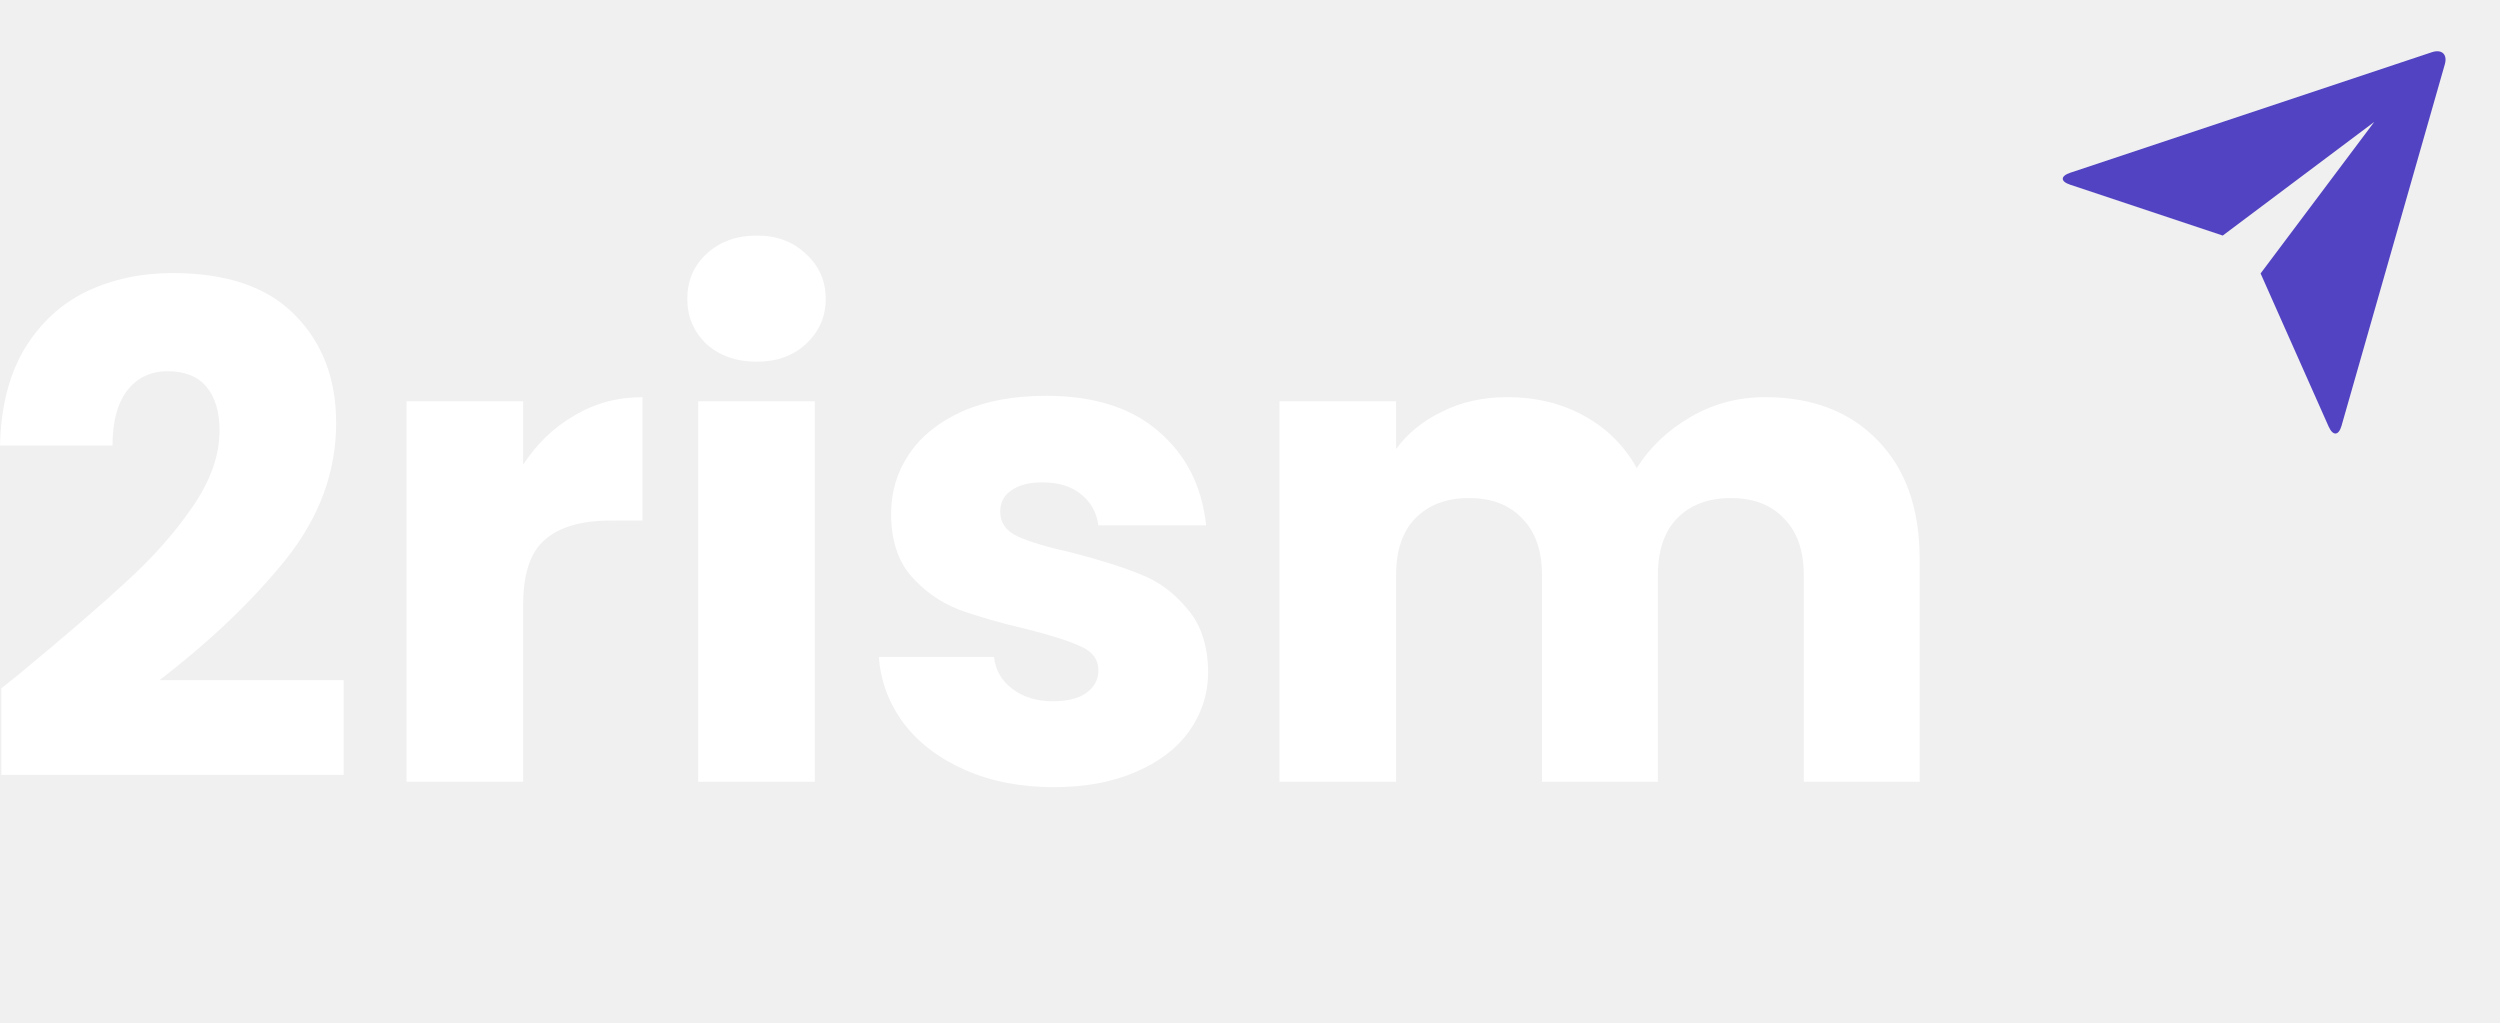
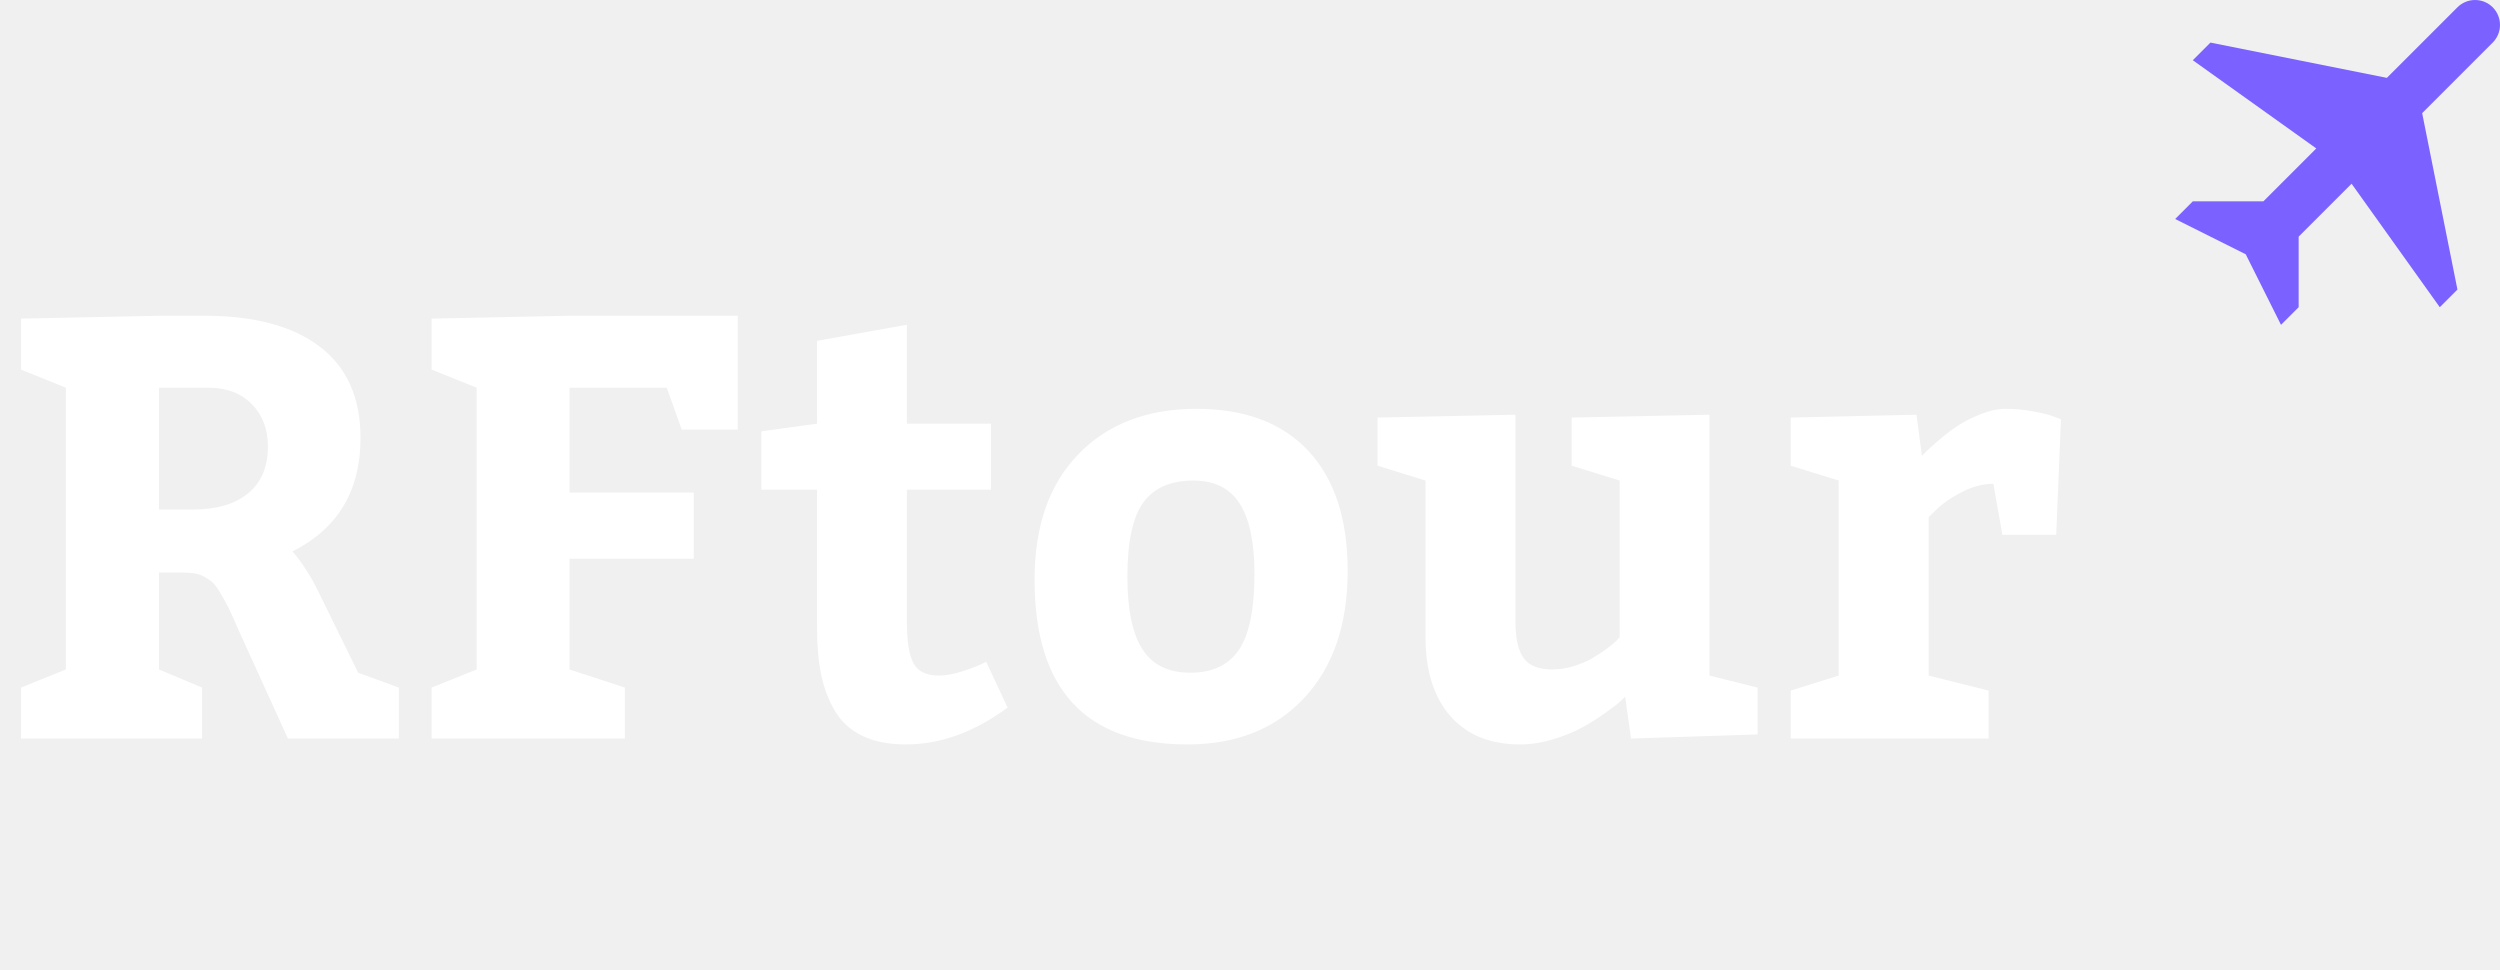
- <svg xmlns="http://www.w3.org/2000/svg" width="88" height="36" viewBox="0 0 88 36" fill="none">
-   <path d="M0.048 24.228C0.592 23.796 0.84 23.596 0.792 23.628C2.36 22.332 3.592 21.268 4.488 20.436C5.4 19.604 6.168 18.732 6.792 17.82C7.416 16.908 7.728 16.02 7.728 15.156C7.728 14.5 7.576 13.988 7.272 13.62C6.968 13.252 6.512 13.068 5.904 13.068C5.296 13.068 4.816 13.3 4.464 13.764C4.128 14.212 3.96 14.852 3.96 15.684H0C0.032 14.324 0.32 13.188 0.864 12.276C1.424 11.364 2.152 10.692 3.048 10.26C3.96 9.828 4.968 9.612 6.072 9.612C7.976 9.612 9.408 10.1 10.368 11.076C11.344 12.052 11.832 13.324 11.832 14.892C11.832 16.604 11.248 18.196 10.08 19.668C8.912 21.124 7.424 22.548 5.616 23.94H12.096V27.276H0.048V24.228Z" fill="white" />
-   <path d="M18.415 16.356C18.895 15.62 19.495 15.044 20.215 14.628C20.935 14.196 21.735 13.98 22.615 13.98V18.324H21.487C20.463 18.324 19.695 18.548 19.183 18.996C18.671 19.428 18.415 20.196 18.415 21.3V27.516H14.311V14.124H18.415V16.356Z" fill="white" />
-   <path d="M26.641 12.732C25.921 12.732 25.329 12.524 24.865 12.108C24.417 11.676 24.193 11.148 24.193 10.524C24.193 9.884 24.417 9.356 24.865 8.94C25.329 8.508 25.921 8.292 26.641 8.292C27.345 8.292 27.921 8.508 28.369 8.94C28.833 9.356 29.065 9.884 29.065 10.524C29.065 11.148 28.833 11.676 28.369 12.108C27.921 12.524 27.345 12.732 26.641 12.732ZM28.681 14.124V27.516H24.577V14.124H28.681Z" fill="white" />
-   <path d="M37.103 27.708C35.935 27.708 34.895 27.508 33.983 27.108C33.071 26.708 32.351 26.164 31.823 25.476C31.295 24.772 30.999 23.988 30.935 23.124H34.991C35.039 23.588 35.255 23.964 35.639 24.252C36.023 24.54 36.495 24.684 37.055 24.684C37.567 24.684 37.959 24.588 38.231 24.396C38.519 24.188 38.663 23.924 38.663 23.604C38.663 23.22 38.463 22.94 38.063 22.764C37.663 22.572 37.015 22.364 36.119 22.14C35.159 21.916 34.359 21.684 33.719 21.444C33.079 21.188 32.527 20.796 32.063 20.268C31.599 19.724 31.367 18.996 31.367 18.084C31.367 17.316 31.575 16.62 31.991 15.996C32.423 15.356 33.047 14.852 33.863 14.484C34.695 14.116 35.679 13.932 36.815 13.932C38.495 13.932 39.815 14.348 40.775 15.18C41.751 16.012 42.311 17.116 42.455 18.492H38.663C38.599 18.028 38.391 17.66 38.039 17.388C37.703 17.116 37.255 16.98 36.695 16.98C36.215 16.98 35.847 17.076 35.591 17.268C35.335 17.444 35.207 17.692 35.207 18.012C35.207 18.396 35.407 18.684 35.807 18.876C36.223 19.068 36.863 19.26 37.727 19.452C38.719 19.708 39.527 19.964 40.151 20.22C40.775 20.46 41.319 20.86 41.783 21.42C42.263 21.964 42.511 22.7 42.527 23.628C42.527 24.412 42.303 25.116 41.855 25.74C41.423 26.348 40.791 26.828 39.959 27.18C39.143 27.532 38.191 27.708 37.103 27.708Z" fill="white" />
-   <path d="M62.126 13.98C63.789 13.98 65.109 14.484 66.085 15.492C67.078 16.5 67.573 17.9 67.573 19.692V27.516H63.493V20.244C63.493 19.38 63.261 18.716 62.797 18.252C62.349 17.772 61.725 17.532 60.925 17.532C60.126 17.532 59.493 17.772 59.029 18.252C58.581 18.716 58.358 19.38 58.358 20.244V27.516H54.278V20.244C54.278 19.38 54.045 18.716 53.581 18.252C53.133 17.772 52.51 17.532 51.709 17.532C50.91 17.532 50.278 17.772 49.813 18.252C49.365 18.716 49.142 19.38 49.142 20.244V27.516H45.038V14.124H49.142V15.804C49.557 15.244 50.102 14.804 50.773 14.484C51.446 14.148 52.206 13.98 53.053 13.98C54.062 13.98 54.958 14.196 55.742 14.628C56.541 15.06 57.166 15.676 57.614 16.476C58.078 15.74 58.709 15.14 59.51 14.676C60.309 14.212 61.181 13.98 62.126 13.98Z" fill="white" />
-   <g clip-path="url(#clip0_1086_564)">
-     <path d="M72.871 6.502C72.523 6.386 72.519 6.199 72.877 6.079L85.602 1.838C85.955 1.721 86.157 1.918 86.058 2.263L82.422 14.987C82.322 15.34 82.119 15.352 81.969 15.017L79.573 9.625L83.573 4.292L78.24 8.292L72.871 6.502Z" fill="#5243C2" />
-   </g>
-   <defs>
-     <clipPath id="clip0_1086_564">
-       <rect width="16" height="16" fill="white" transform="translate(71.5735 0.292)" />
-     </clipPath>
-   </defs>
+ <svg xmlns="http://www.w3.org/2000/svg" height="77.612" version="1.1" width="200.094" style="overflow: hidden; position: relative; left: -0.5px; top: -0.797px;" viewBox="184.906 148 200.094 77.612" preserveAspectRatio="xMinYMin" id="main_svg">
+   <defs style="-webkit-tap-highlight-color: rgba(0, 0, 0, 0);" />
+   <path fill="#ffffff" stroke="none" d="M-80.91,0L-80.91,-4.08L-77.32,-5.53L-77.32,-28.08L-80.91,-29.53L-80.91,-33.61L-69.87,-33.84L-66.23,-33.84Q-60.23,-33.84,-56.99,-31.36Q-53.74,-28.88,-53.74,-24.05Q-53.74,-17.72,-59.18,-14.98Q-58.01,-13.59,-57.16,-11.86L-53.93,-5.27L-50.67,-4.08L-50.67,0L-59.55,0L-63.59,-8.88Q-64.05,-9.96,-64.32,-10.5Q-64.59,-11.04,-64.95,-11.64Q-65.3,-12.23,-65.55,-12.47Q-65.81,-12.7,-66.22,-12.94Q-66.63,-13.17,-67.09,-13.23Q-67.55,-13.29,-68.2,-13.29L-69.87,-13.29L-69.87,-5.53L-66.42,-4.08L-66.42,0L-80.91,0M-69.87,-18.33L-67.15,-18.33Q-64.29,-18.33,-62.72,-19.64Q-61.15,-20.95,-61.15,-23.37Q-61.15,-25.45,-62.44,-26.77Q-63.73,-28.08,-65.93,-28.08L-69.87,-28.08L-69.87,-18.33ZM-48.05,0L-48.05,-4.08L-44.44,-5.53L-44.44,-28.08L-48.05,-29.53L-48.05,-33.61L-37.01,-33.84L-23.55,-33.84L-23.55,-24.73L-28.03,-24.73L-29.23,-28.08L-37.01,-28.08L-37.01,-19.69L-27.07,-19.69L-27.07,-14.39L-37.01,-14.39L-37.01,-5.53L-32.58,-4.08L-32.58,0L-48.05,0ZM-21.66,-19.92L-21.66,-24.59L-17.2,-25.2L-17.2,-31.83L-10.01,-33.12L-10.01,-25.2L-3.28,-25.2L-3.28,-19.92L-10.01,-19.92L-10.01,-9.35Q-10.01,-6.98,-9.47,-6.01Q-8.93,-5.04,-7.45,-5.04Q-6.61,-5.04,-5.47,-5.41Q-4.34,-5.79,-3.66,-6.14L-1.95,-2.48Q-5.93,0.47,-10.1,0.47Q-12.12,0.47,-13.54,-0.2Q-14.95,-0.87,-15.74,-2.16Q-16.52,-3.45,-16.86,-5.07Q-17.2,-6.7,-17.2,-8.88L-17.2,-19.92L-21.66,-19.92ZM0.21,-12.73Q0.21,-19.15,3.73,-22.77Q7.24,-26.39,13.17,-26.39Q18.98,-26.39,22.13,-23.02Q25.27,-19.64,25.27,-13.43Q25.27,-6.98,21.8,-3.26Q18.33,0.47,12.45,0.47Q0.21,0.47,0.21,-12.73M7.64,-12.96Q7.64,-9,8.85,-7.14Q10.05,-5.27,12.68,-5.27Q15.33,-5.27,16.57,-7.11Q17.81,-8.95,17.81,-13.2Q17.81,-16.95,16.63,-18.8Q15.45,-20.65,12.91,-20.65Q10.2,-20.65,8.92,-18.9Q7.64,-17.16,7.64,-12.96ZM27.66,-21.84L27.66,-25.69L38.7,-25.92L38.7,-9.35Q38.7,-7.34,39.36,-6.43Q40.03,-5.53,41.63,-5.53Q42.49,-5.53,43.37,-5.8Q44.25,-6.07,44.88,-6.45Q45.52,-6.82,46.02,-7.2Q46.52,-7.57,46.78,-7.83L47.04,-8.11L47.04,-20.65L43.2,-21.84L43.2,-25.69L54.23,-25.92L54.23,-5.04L58.08,-4.08L58.08,-0.33L47.95,0L47.48,-3.35Q47.32,-3.19,47.04,-2.93Q46.76,-2.67,45.84,-2.02Q44.93,-1.36,43.99,-0.86Q43.05,-0.35,41.71,0.06Q40.36,0.47,39.07,0.47Q35.48,0.47,33.49,-1.8Q31.5,-4.08,31.5,-8.11L31.5,-20.65L27.66,-21.84ZM60.73,0L60.73,-3.84L64.57,-5.04L64.57,-20.65L60.73,-21.84L60.73,-25.69L70.8,-25.92L71.23,-22.62Q71.37,-22.78,71.63,-23.03Q71.88,-23.27,72.64,-23.93Q73.41,-24.59,74.17,-25.08Q74.93,-25.57,75.97,-25.98Q77.02,-26.39,77.91,-26.39Q79.08,-26.39,80.19,-26.18Q81.3,-25.97,81.82,-25.76L82.36,-25.55L81.98,-16.31L77.67,-16.31L76.95,-20.39Q75.7,-20.39,74.41,-19.72Q73.13,-19.05,72.45,-18.38L71.77,-17.72L71.77,-5.04L76.57,-3.84L76.57,0L60.73,0Z" transform="matrix(1,0,0,1,267.5,207.112)" style="-webkit-tap-highlight-color: rgba(0, 0, 0, 0);" stroke-width="1" />
+   <path fill="#7b61ff" stroke="none" d="M137.087,22.92A9.995,9.995,0,0,0,122.918,22.969L94.725,51.16L24.12,37.04L17.06,44.1L66.482,79.4L45.302,100.58H17.06L10,107.64L38.242,121.76L52.362,150L59.422,142.94V114.7L80.605,93.52L115.906,142.94L122.966,135.88L108.846,65.28L137.039,37.089A10.013,10.013,0,0,0,137.087,22.92Z" stroke-width="0" opacity="1" transform="matrix(0.2,0,0,0.2,357,144)" style="-webkit-tap-highlight-color: rgba(0, 0, 0, 0); opacity: 1;" />
</svg>
